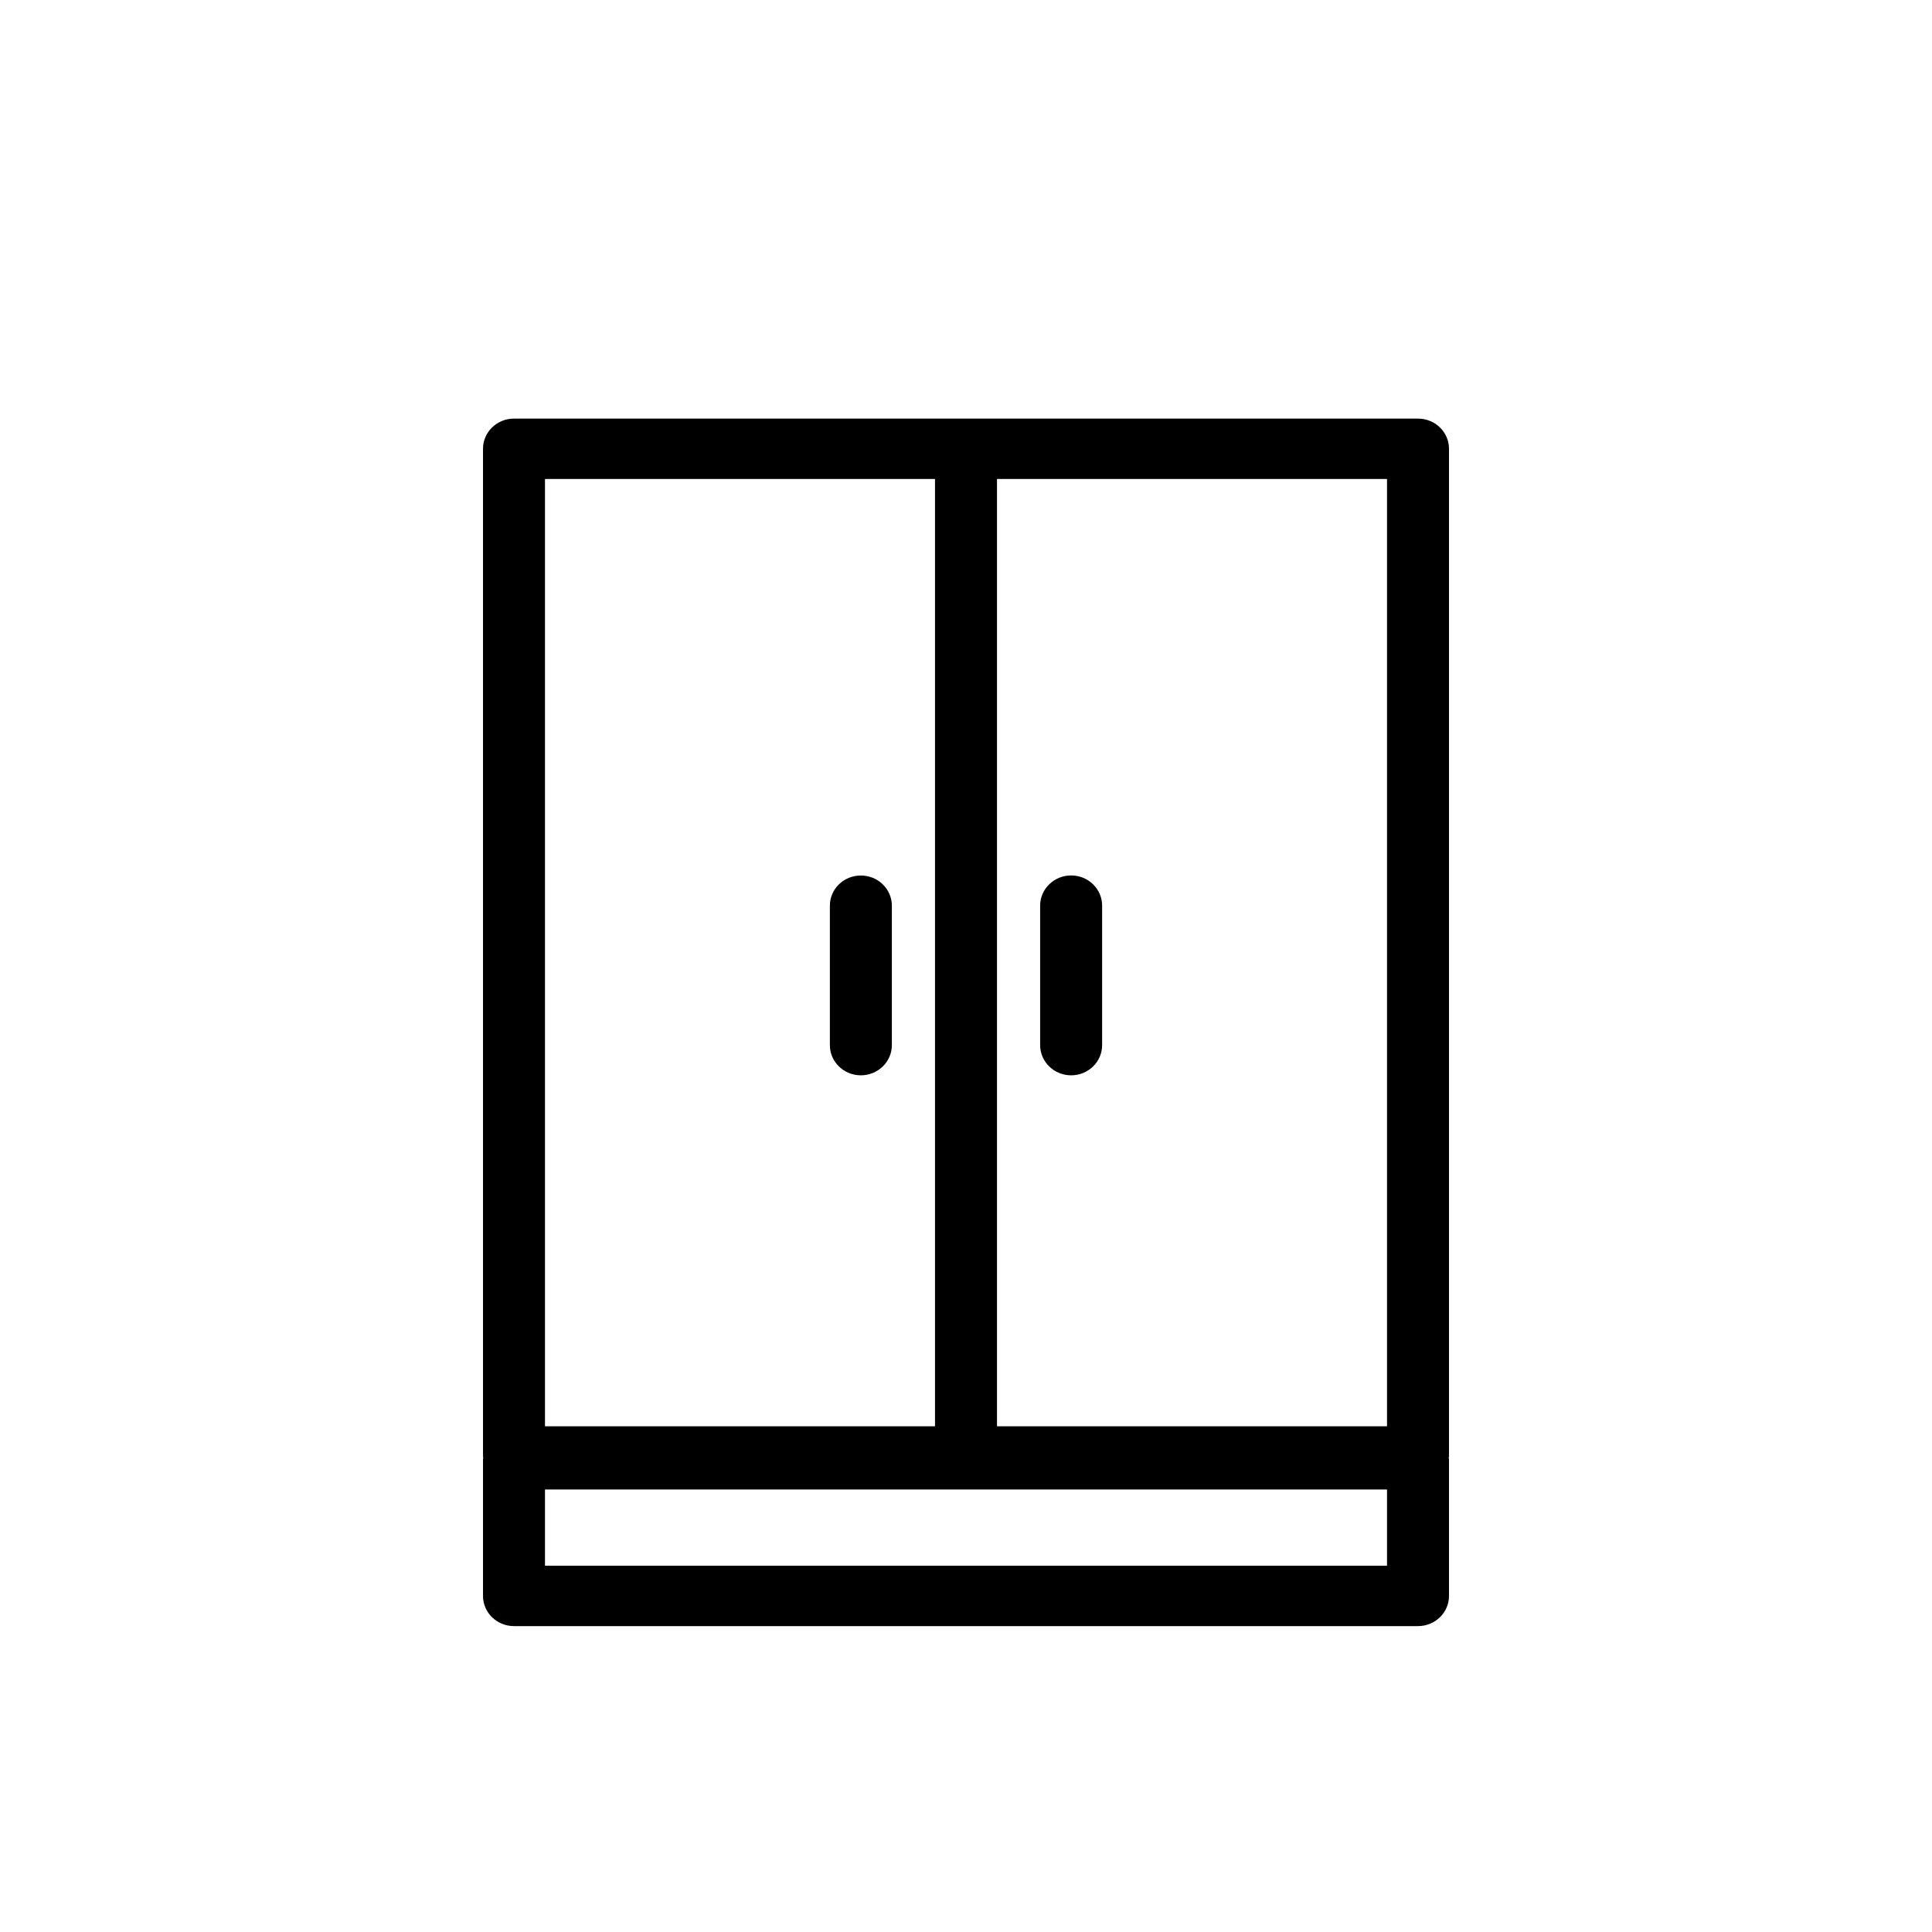
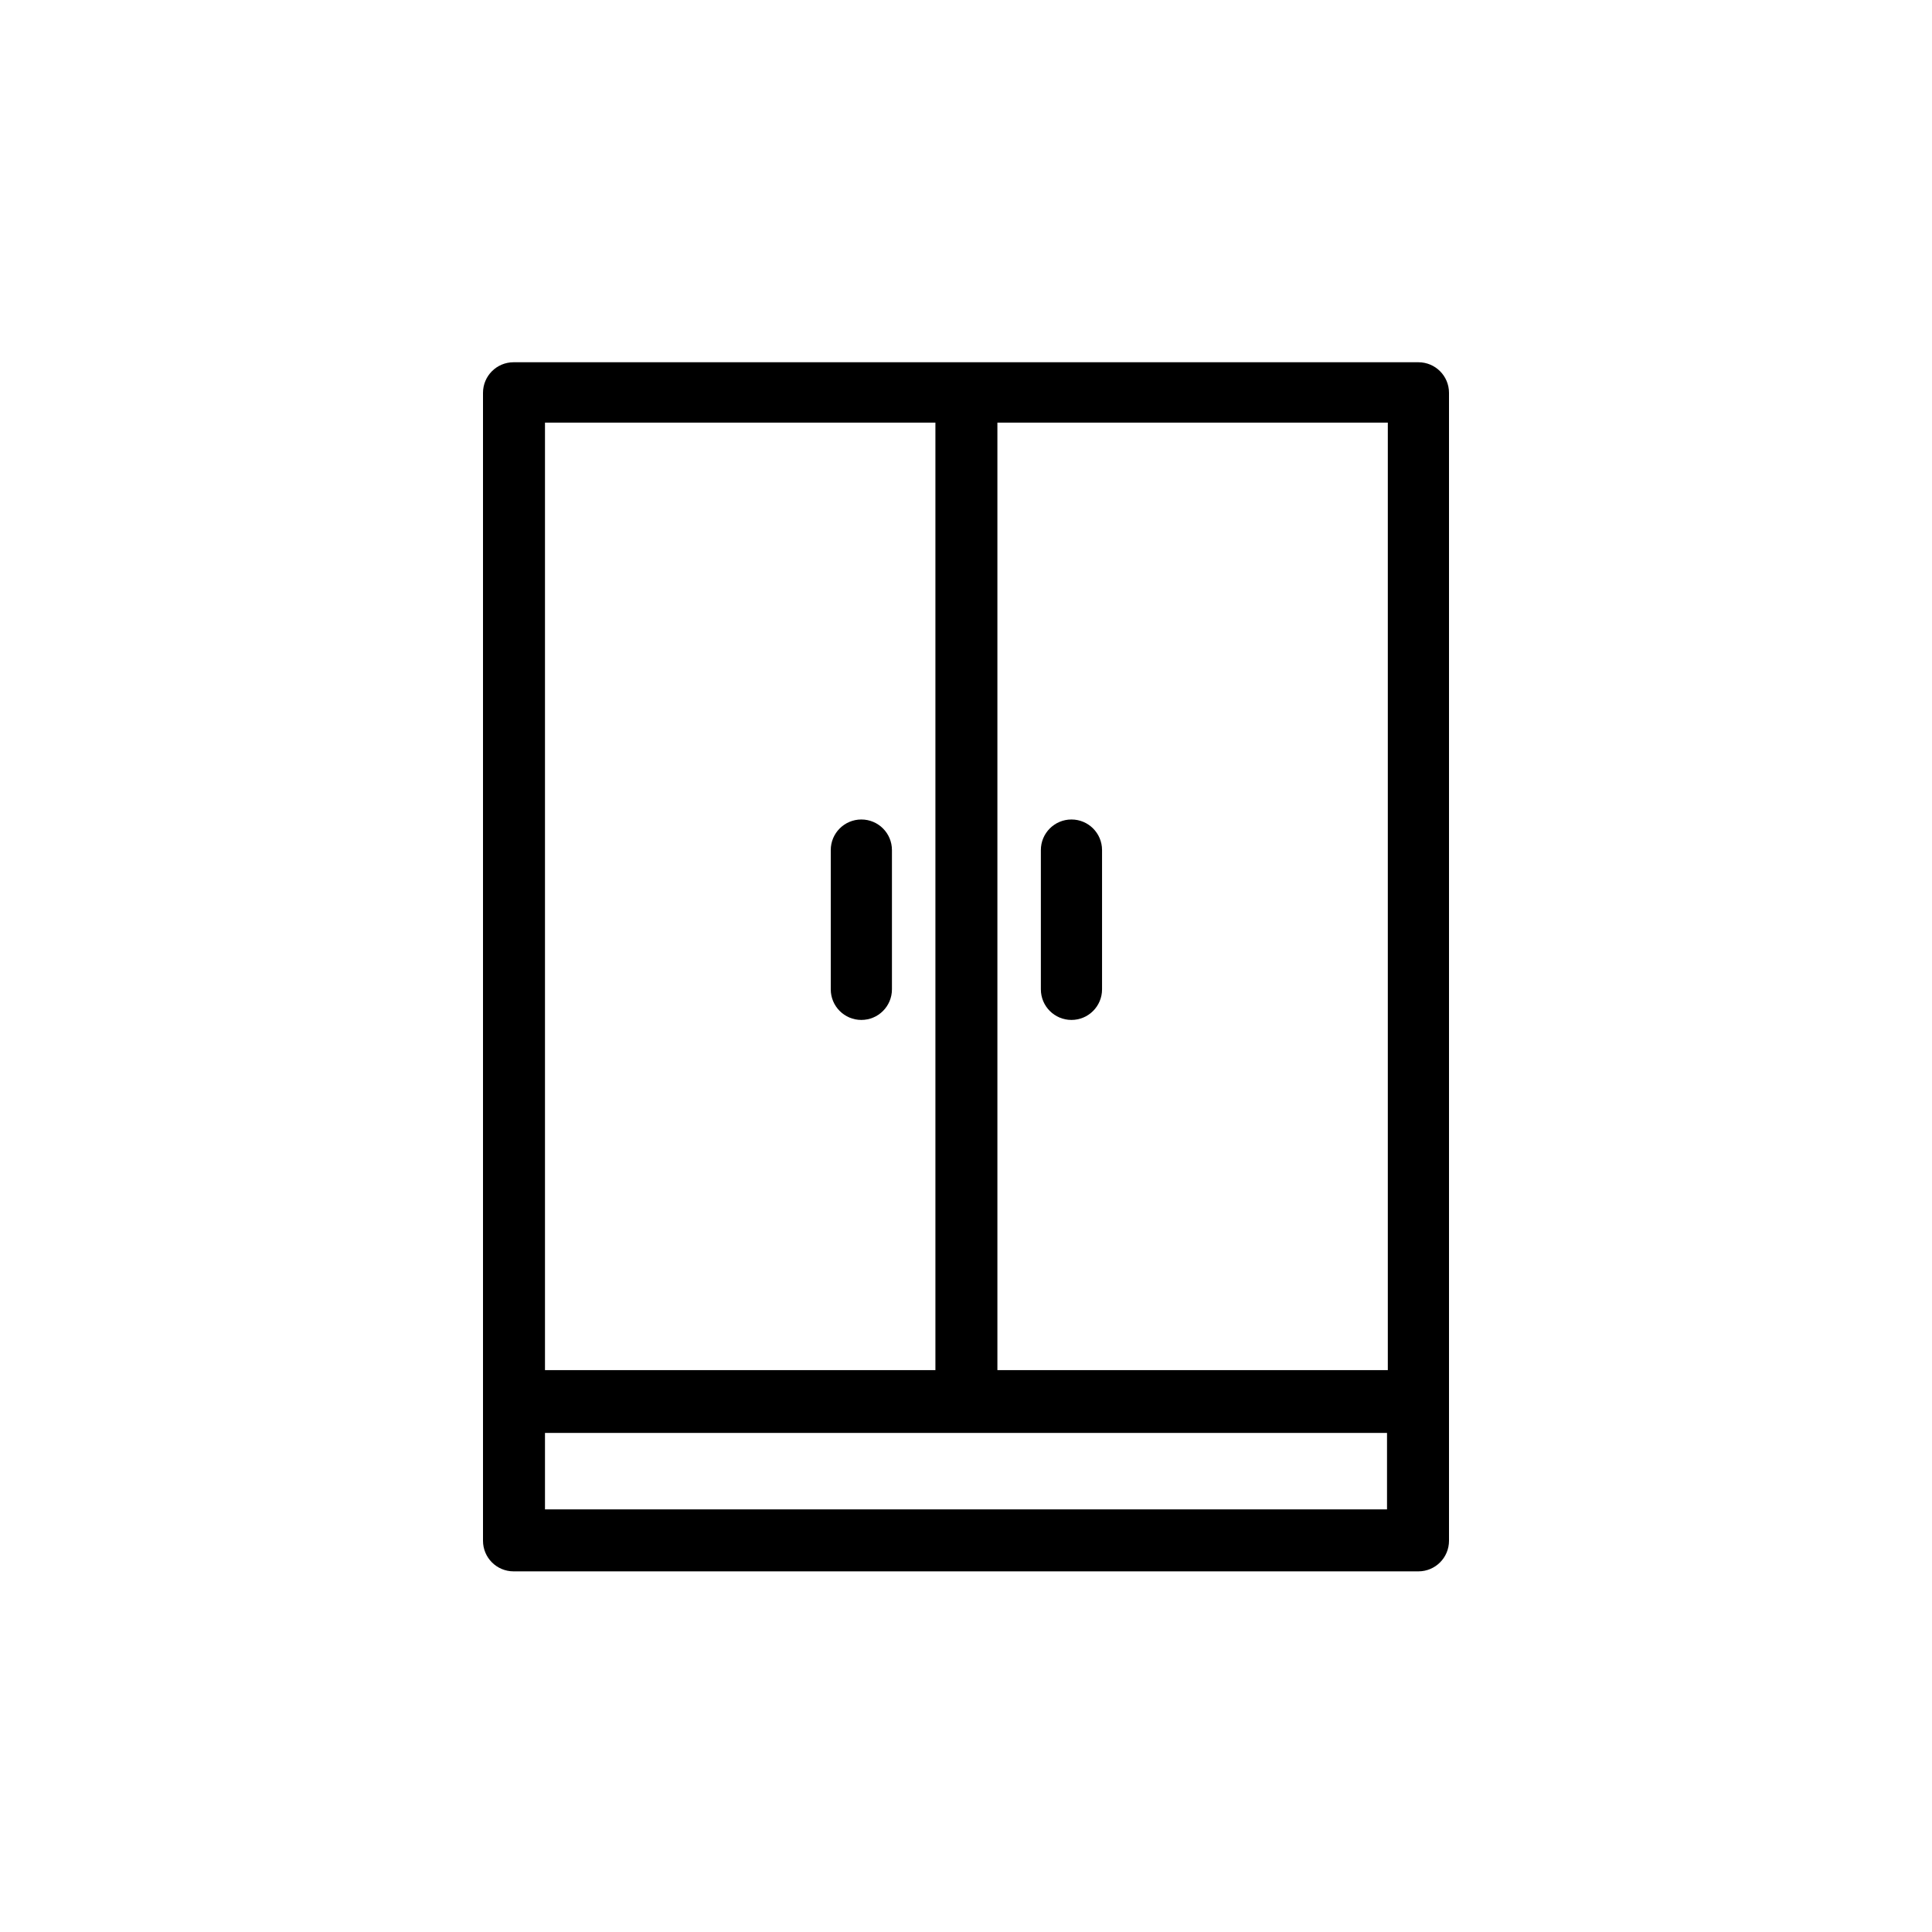
<svg xmlns="http://www.w3.org/2000/svg" viewBox="0 0 24 24" data-title="Wardrobe" fill="currentColor" stroke="none">
-   <path fill-rule="evenodd" clip-rule="evenodd" d="M17.615 5.2C17.828 5.2 18 5.368 18 5.575V18.093C18 18.099 17.996 18.105 17.996 18.11C17.996 18.116 18 18.122 18 18.128V19.825C18 20.032 17.828 20.2 17.615 20.2H6.385C6.172 20.2 6 20.032 6 19.825V18.128C6 18.122 6.003 18.116 6.003 18.11L6 18.093V5.575C6 5.368 6.172 5.2 6.385 5.2H17.615ZM17.23 18.503H6.77V19.45H17.23V18.503ZM17.23 5.95H12.385V17.718H17.23V5.95ZM11.615 5.95H6.77V17.718H11.615V5.95ZM13.306 10.875C13.519 10.875 13.691 11.043 13.691 11.25V12.983C13.691 13.19 13.519 13.358 13.306 13.358C13.094 13.358 12.921 13.19 12.921 12.983V11.25C12.921 11.043 13.094 10.875 13.306 10.875ZM10.694 10.876C10.906 10.876 11.079 11.043 11.079 11.251V12.983C11.079 13.19 10.906 13.358 10.694 13.358C10.481 13.358 10.309 13.19 10.309 12.983V11.251C10.309 11.043 10.481 10.876 10.694 10.876Z" />
+   <path fill-rule="evenodd" d="m17.62,4.5c.21,0,.38.17.38.38v12.52s0,.01,0,.02,0,.01,0,.02v1.7c0,.21-.17.38-.38.38H6.38c-.21,0-.38-.17-.38-.38v-1.7s0-.01,0-.02v-.02s0-12.52,0-12.52c0-.21.17-.38.38-.38h11.23Zm-.38,13.3H6.77v.95h10.46v-.95Zm0-12.55h-4.85v11.77h4.85V5.25Zm-5.62,0h-4.85v11.77h4.85V5.25Zm1.69,4.93c.21,0,.38.17.38.38v1.73c0,.21-.17.38-.38.38s-.38-.17-.38-.38v-1.73c0-.21.17-.38.38-.38Zm-2.61,0c.21,0,.38.17.38.38v1.73c0,.21-.17.38-.38.38s-.38-.17-.38-.38v-1.73c0-.21.17-.38.38-.38Z" />
</svg>
